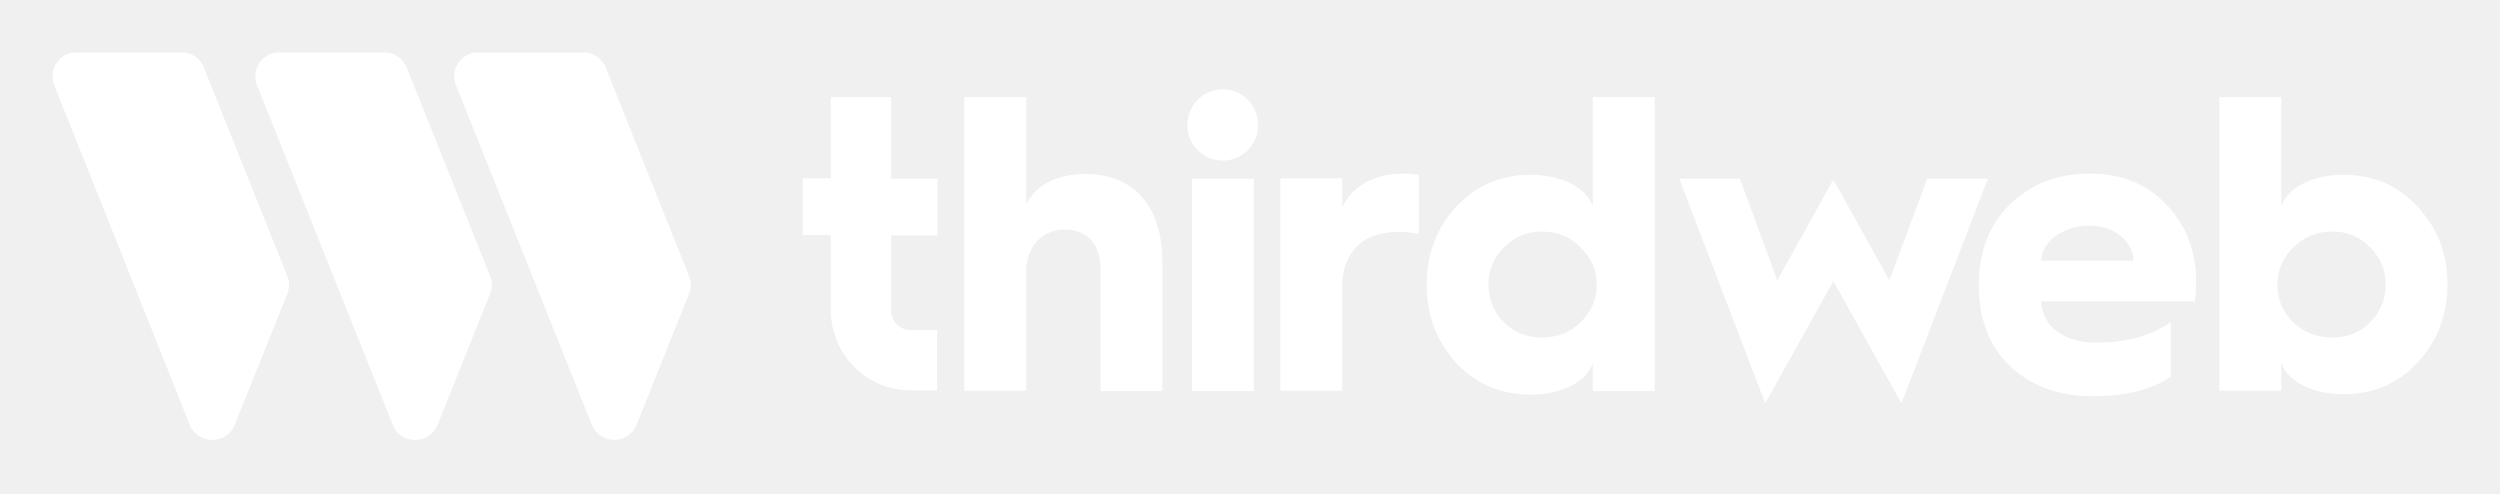
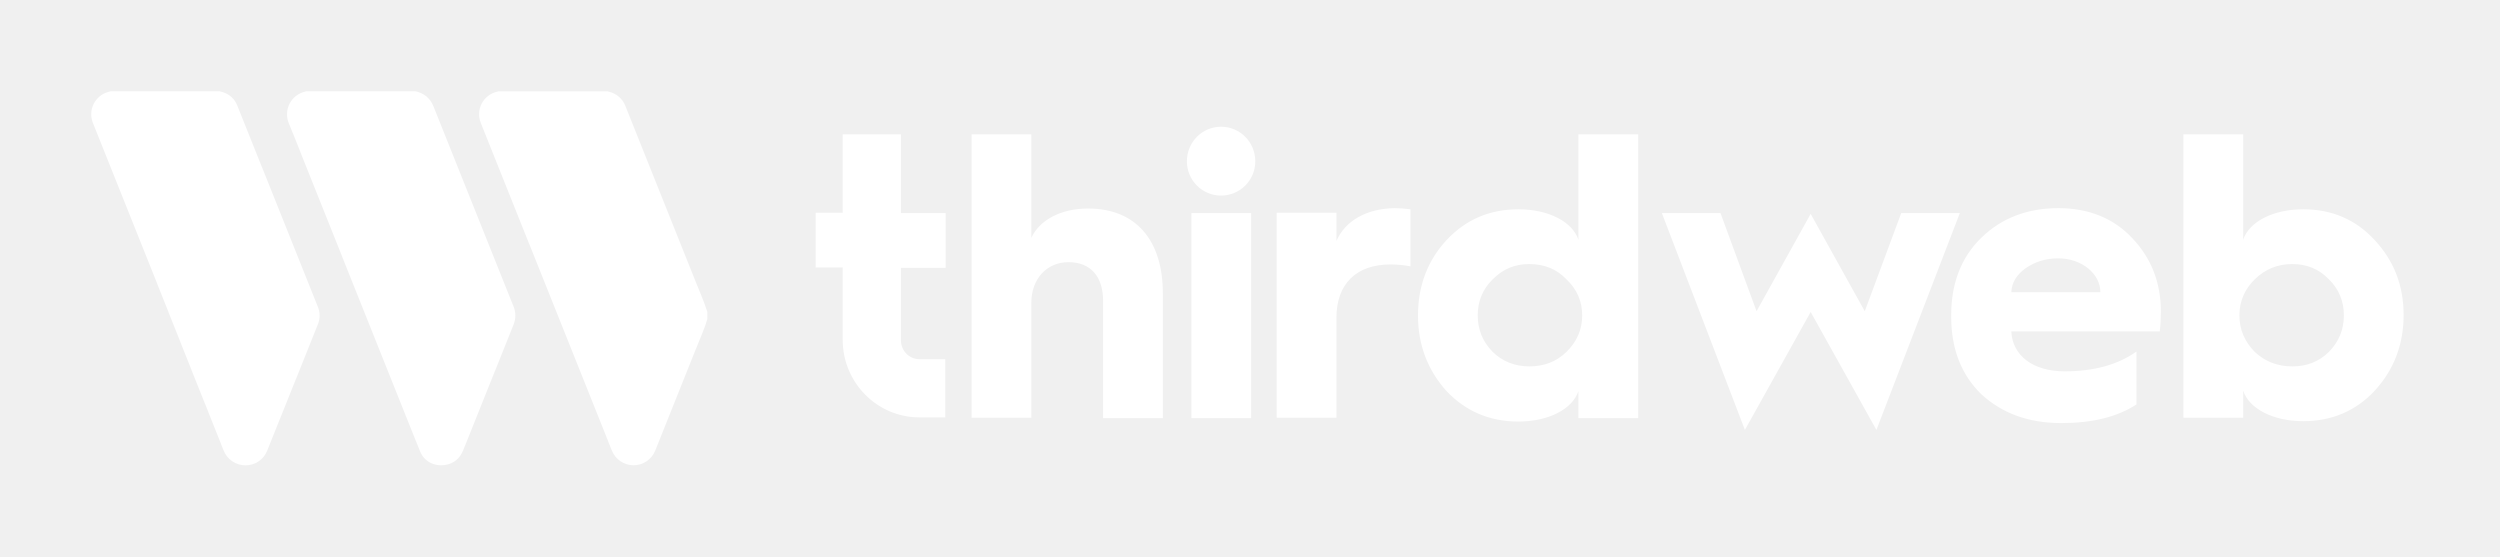
- <svg xmlns="http://www.w3.org/2000/svg" width="476" height="94" viewBox="0 0 476 94" fill="none">
-   <path fill-rule="evenodd" clip-rule="evenodd" d="M232.805 16.999C229.1 16.999 226.062 20 226.062 23.826C226.062 27.577 229.1 30.578 232.805 30.578C236.51 30.578 239.549 27.577 239.549 23.826C239.549 20 236.51 16.999 232.805 16.999ZM238.733 34.028H226.951V74.463H238.733V34.028ZM158.186 18.5H169.671V34.028H178.489V44.831H169.671V59.084C169.671 61.185 171.302 62.835 173.302 62.835H178.415V74.313H173.302C165.003 74.313 158.186 67.486 158.186 59.009V44.756H152.851V33.953H158.186V18.5ZM206.573 33.128C201.238 33.128 197.015 35.379 195.384 38.905V18.5H183.602V74.388H195.384V51.733C195.384 47.007 198.422 43.706 202.72 43.706C207.092 43.706 209.538 46.556 209.538 51.358V74.463H221.32V49.857C221.32 39.355 215.984 33.128 206.573 33.128ZM255.554 33.953V39.505C257.332 35.453 261.63 33.128 267.039 33.053C267.854 33.053 268.892 33.128 270.151 33.278V44.531C268.966 44.306 267.632 44.156 266.224 44.156C259.481 44.156 255.554 47.981 255.554 54.658V74.388H243.772V33.953H255.554ZM303.274 39.28C302.089 35.754 297.42 33.278 291.418 33.278C285.786 33.278 281.044 35.304 277.265 39.355C273.56 43.331 271.633 48.357 271.633 54.208C271.633 60.06 273.56 65.011 277.265 69.137C281.044 73.113 285.786 75.138 291.418 75.138C297.42 75.138 302.089 72.662 303.274 69.137V74.463H315.056V18.5H303.274V39.28ZM300.903 61.41C298.902 63.36 296.457 64.26 293.567 64.26C290.751 64.26 288.306 63.285 286.379 61.41C284.379 59.384 283.415 56.984 283.415 54.208C283.415 51.432 284.379 49.032 286.379 47.081C288.38 45.056 290.751 44.081 293.567 44.081C296.531 44.081 298.976 45.056 300.903 47.081C302.978 49.032 304.015 51.432 304.015 54.208C304.015 56.984 302.978 59.384 300.903 61.41ZM349.07 34.178L359.74 53.383L366.928 34.028H378.488L362.037 76.788L349.07 53.533L336.102 76.788L319.726 34.028H331.286L338.399 53.383L349.07 34.178ZM397.901 33.053C391.825 33.053 386.712 35.003 382.71 38.904C378.783 42.73 376.782 47.831 376.782 54.133V54.508C376.782 60.809 378.783 65.911 382.71 69.737C386.786 73.487 391.973 75.438 398.494 75.438C404.57 75.438 409.535 74.238 413.314 71.762V61.335C409.609 63.96 404.866 65.236 399.161 65.236C392.936 65.236 388.861 62.16 388.638 57.359H417.908C418.056 56.158 418.13 54.808 418.13 53.458C418.13 47.681 416.204 42.88 412.499 38.979C408.794 35.003 403.829 33.053 397.901 33.053ZM388.638 49.632C388.713 47.756 389.676 46.181 391.454 44.906C393.307 43.63 395.382 42.955 397.901 42.955C402.569 42.955 406.2 46.031 406.2 49.632H388.638ZM446.215 33.278C451.846 33.278 456.589 35.304 460.294 39.355C464.073 43.406 466 48.282 466 54.133C466 59.984 464.073 64.936 460.294 69.062C456.589 73.038 451.846 75.063 446.215 75.063C440.213 75.063 435.544 72.588 434.359 69.062V74.388H422.577V18.5H434.359V39.28C435.544 35.754 440.213 33.278 446.215 33.278ZM444.066 64.26C446.882 64.26 449.253 63.36 451.254 61.41C453.254 59.384 454.218 56.984 454.218 54.208C454.218 51.432 453.254 49.032 451.254 47.081C449.327 45.056 446.882 44.081 444.066 44.081C441.176 44.081 438.73 45.056 436.656 47.081C434.655 49.032 433.618 51.432 433.618 54.208C433.618 56.984 434.655 59.384 436.656 61.41C438.656 63.285 441.102 64.26 444.066 64.26Z" fill="white" />
-   <path d="M73.912 10C74.656 10.155 75.358 10.467 75.971 10.917C76.657 11.46 77.183 12.181 77.492 13.001C79.441 17.878 81.391 22.752 83.34 27.624C85.497 33.041 87.665 38.46 89.844 43.88C90.98 46.721 92.109 49.566 93.262 52.401C93.507 52.981 93.634 53.605 93.634 54.234C93.634 54.864 93.507 55.488 93.262 56.068L83.355 80.783C82.699 82.419 81.51 83.436 79.763 83.701C77.589 84.029 75.644 82.956 74.859 81.049C73 76.477 71.182 71.891 69.349 67.307L60.03 43.992C57.271 37.073 54.507 30.156 51.74 23.241C50.822 20.944 49.934 18.636 48.975 16.358C48.711 15.738 48.586 15.068 48.609 14.395C48.632 13.722 48.803 13.062 49.109 12.462C49.415 11.862 49.849 11.337 50.38 10.924C50.91 10.51 51.526 10.219 52.181 10.071C52.261 10.053 52.337 10.024 52.414 10H73.912Z" fill="white" />
-   <path d="M35.301 10C35.545 10.068 35.789 10.127 36.027 10.209C36.648 10.403 37.217 10.734 37.693 11.177C38.169 11.62 38.54 12.165 38.778 12.771C40.906 18.053 43.024 23.339 45.132 28.629C47.266 33.962 49.399 39.296 51.533 44.631C52.576 47.247 53.625 49.861 54.678 52.475C54.913 53.035 55.035 53.636 55.035 54.243C55.035 54.851 54.913 55.452 54.678 56.012C53.501 58.948 52.324 61.883 51.148 64.816C48.99 70.187 46.833 75.557 44.676 80.928C44.337 81.764 43.758 82.481 43.013 82.987C42.267 83.492 41.388 83.765 40.487 83.769C39.533 83.786 38.597 83.507 37.807 82.971C37.017 82.434 36.412 81.666 36.075 80.772C34.08 75.711 32.044 70.664 30.026 65.612C27.322 58.772 24.604 51.936 21.872 45.106C19.091 38.153 16.311 31.2 13.532 24.246C12.479 21.613 11.435 18.975 10.367 16.346C9.9 15.251 9.878 14.016 10.304 12.904C10.73 11.792 11.571 10.89 12.65 10.389C13.041 10.231 13.443 10.101 13.853 10H35.301Z" fill="white" />
-   <path d="M131.494 54.953C130.906 56.942 130.024 58.82 129.273 60.739C127.103 66.198 124.92 71.654 122.725 77.107C122.222 78.356 121.71 79.603 121.222 80.859C120.878 81.717 120.285 82.452 119.52 82.969C118.755 83.485 117.853 83.76 116.93 83.757C116.007 83.754 115.107 83.474 114.345 82.953C113.583 82.431 112.994 81.693 112.656 80.832L103.131 57.01L94.894 36.433C92.206 29.714 89.519 22.997 86.834 16.28C86.579 15.666 86.461 15.003 86.489 14.339C86.517 13.674 86.691 13.024 86.997 12.433C87.303 11.843 87.735 11.327 88.262 10.923C88.789 10.518 89.398 10.234 90.046 10.09C90.135 10.07 90.22 10.04 90.308 10.014H111.806C111.873 10.034 111.938 10.061 112.006 10.076C112.76 10.233 113.462 10.579 114.047 11.081C114.632 11.583 115.082 12.224 115.353 12.947C116.605 16.091 117.858 19.226 119.113 22.352C122.398 30.562 125.68 38.772 128.959 46.982C129.821 49.146 130.78 51.271 131.486 53.494L131.494 54.953Z" fill="white" />
+ <svg xmlns="http://www.w3.org/2000/svg" width="274" height="61" viewBox="0 0 274 61" fill="none">
+   <path fill-rule="evenodd" clip-rule="evenodd" d="M133.831 13.89C131.772 13.89 130.083 15.558 130.083 17.684C130.083 19.769 131.772 21.436 133.831 21.436C135.89 21.436 137.579 19.769 137.579 17.684C137.579 15.558 135.89 13.89 133.831 13.89ZM137.126 23.354H130.577V45.827H137.126V23.354ZM92.359 14.724H98.742V23.355H103.643V29.358H98.742V37.28C98.742 38.447 99.649 39.365 100.76 39.365H103.602V45.744H100.76C96.148 45.744 92.359 41.95 92.359 37.238V29.317H89.394V23.313H92.359V14.724ZM119.252 22.854C116.287 22.854 113.939 24.105 113.033 26.065V14.724H106.485V45.785H113.033V33.194C113.033 30.567 114.721 28.733 117.11 28.733C119.54 28.733 120.899 30.317 120.899 32.986V45.827H127.448V32.152C127.448 26.315 124.482 22.854 119.252 22.854ZM146.474 23.313V26.398C147.463 24.146 149.851 22.854 152.857 22.812C153.31 22.812 153.887 22.854 154.587 22.937V29.192C153.928 29.066 153.187 28.983 152.405 28.983C148.657 28.983 146.474 31.109 146.474 34.82V45.785H139.926V23.313H146.474ZM172.996 26.273C172.338 24.313 169.743 22.938 166.407 22.938C163.277 22.938 160.641 24.063 158.541 26.315C156.482 28.524 155.411 31.318 155.411 34.57C155.411 37.822 156.482 40.574 158.541 42.867C160.641 45.077 163.277 46.203 166.407 46.203C169.743 46.203 172.338 44.827 172.996 42.867V45.827H179.544V14.724H172.996V26.273ZM171.678 38.573C170.566 39.657 169.207 40.157 167.601 40.157C166.036 40.157 164.677 39.615 163.606 38.573C162.495 37.447 161.959 36.113 161.959 34.57C161.959 33.027 162.495 31.693 163.606 30.609C164.718 29.483 166.036 28.941 167.601 28.941C169.249 28.941 170.607 29.483 171.678 30.609C172.832 31.693 173.408 33.027 173.408 34.57C173.408 36.113 172.832 37.447 171.678 38.573ZM198.449 23.438L204.379 34.111L208.374 23.354H214.799L205.656 47.12L198.449 34.195L191.241 47.12L182.14 23.354H188.565L192.518 34.111L198.449 23.438ZM225.588 22.812C222.211 22.812 219.369 23.896 217.145 26.064C214.963 28.191 213.851 31.026 213.851 34.528V34.737C213.851 38.239 214.963 41.074 217.145 43.2C219.411 45.285 222.293 46.369 225.918 46.369C229.295 46.369 232.054 45.702 234.154 44.326V38.531C232.095 39.99 229.459 40.699 226.288 40.699C222.829 40.699 220.564 38.989 220.44 36.321H236.708C236.79 35.654 236.831 34.903 236.831 34.153C236.831 30.943 235.761 28.274 233.701 26.106C231.642 23.896 228.883 22.812 225.588 22.812ZM220.44 32.027C220.482 30.984 221.017 30.109 222.005 29.4C223.035 28.691 224.188 28.316 225.588 28.316C228.183 28.316 230.201 30.025 230.201 32.027H220.44ZM252.44 22.938C255.57 22.938 258.206 24.063 260.265 26.315C262.365 28.566 263.436 31.276 263.436 34.528C263.436 37.78 262.365 40.532 260.265 42.825C258.206 45.035 255.57 46.161 252.44 46.161C249.104 46.161 246.509 44.785 245.851 42.825V45.785H239.303V14.724H245.851V26.273C246.509 24.313 249.104 22.938 252.44 22.938ZM251.246 40.157C252.811 40.157 254.129 39.657 255.241 38.573C256.352 37.447 256.888 36.113 256.888 34.57C256.888 33.027 256.352 31.693 255.241 30.609C254.17 29.483 252.811 28.941 251.246 28.941C249.64 28.941 248.28 29.483 247.127 30.609C246.015 31.693 245.439 33.027 245.439 34.57C245.439 36.113 246.015 37.447 247.127 38.573C248.239 39.615 249.598 40.157 251.246 40.157Z" fill="white" />
+   <path d="M45.521 10C45.934 10.086 46.325 10.26 46.665 10.509C47.047 10.812 47.339 11.212 47.511 11.668C48.594 14.378 49.678 17.087 50.761 19.795C51.96 22.806 53.165 25.817 54.376 28.83C55.007 30.409 55.635 31.99 56.276 33.566C56.412 33.888 56.482 34.235 56.482 34.585C56.482 34.935 56.412 35.281 56.276 35.604L50.769 49.34C50.404 50.249 49.744 50.815 48.773 50.962C47.565 51.144 46.484 50.547 46.047 49.487C45.014 46.947 44.004 44.398 42.985 41.85L37.806 28.892C36.272 25.046 34.736 21.202 33.198 17.359C32.688 16.083 32.195 14.8 31.662 13.534C31.515 13.189 31.445 12.817 31.458 12.443C31.471 12.069 31.566 11.702 31.736 11.368C31.906 11.035 32.147 10.743 32.442 10.513C32.737 10.284 33.079 10.122 33.444 10.039C33.488 10.03 33.53 10.013 33.573 10H45.521Z" fill="white" />
+   <path d="M24.062 10C24.197 10.038 24.333 10.07 24.465 10.116C24.81 10.224 25.127 10.408 25.391 10.654C25.656 10.901 25.862 11.203 25.994 11.54C27.177 14.476 28.354 17.413 29.526 20.354C30.712 23.318 31.897 26.282 33.083 29.247C33.663 30.701 34.246 32.154 34.831 33.607C34.962 33.918 35.03 34.252 35.03 34.59C35.03 34.927 34.962 35.261 34.831 35.573C34.177 37.204 33.523 38.835 32.869 40.466C31.67 43.451 30.471 46.436 29.272 49.42C29.084 49.885 28.762 50.283 28.348 50.565C27.933 50.846 27.445 50.997 26.944 51C26.414 51.009 25.894 50.854 25.455 50.556C25.016 50.258 24.679 49.831 24.492 49.334C23.383 46.521 22.252 43.716 21.13 40.908C19.627 37.106 18.117 33.307 16.598 29.511C15.053 25.647 13.508 21.783 11.963 17.918C11.378 16.455 10.797 14.988 10.204 13.527C9.945 12.918 9.932 12.232 10.169 11.614C10.406 10.996 10.873 10.495 11.473 10.216C11.69 10.128 11.914 10.056 12.141 10H24.062Z" fill="white" />
+   <path d="M77.524 34.984C77.197 36.09 76.707 37.133 76.29 38.2C75.084 41.234 73.87 44.266 72.65 47.297C72.371 47.991 72.086 48.684 71.815 49.382C71.624 49.859 71.294 50.267 70.869 50.555C70.444 50.842 69.943 50.994 69.43 50.993C68.917 50.991 68.416 50.836 67.993 50.546C67.57 50.256 67.242 49.845 67.054 49.367L61.761 36.127L57.183 24.691C55.688 20.957 54.195 17.223 52.703 13.49C52.561 13.149 52.496 12.781 52.511 12.411C52.527 12.042 52.623 11.68 52.794 11.352C52.964 11.024 53.204 10.738 53.497 10.513C53.789 10.288 54.128 10.13 54.488 10.05C54.537 10.039 54.585 10.022 54.634 10.008H66.582C66.619 10.019 66.655 10.034 66.693 10.042C67.112 10.13 67.502 10.322 67.827 10.601C68.153 10.88 68.403 11.236 68.553 11.638C69.249 13.385 69.945 15.127 70.643 16.865C72.469 21.428 74.293 25.991 76.115 30.554C76.594 31.756 77.127 32.938 77.52 34.173L77.524 34.984Z" fill="white" />
</svg>
